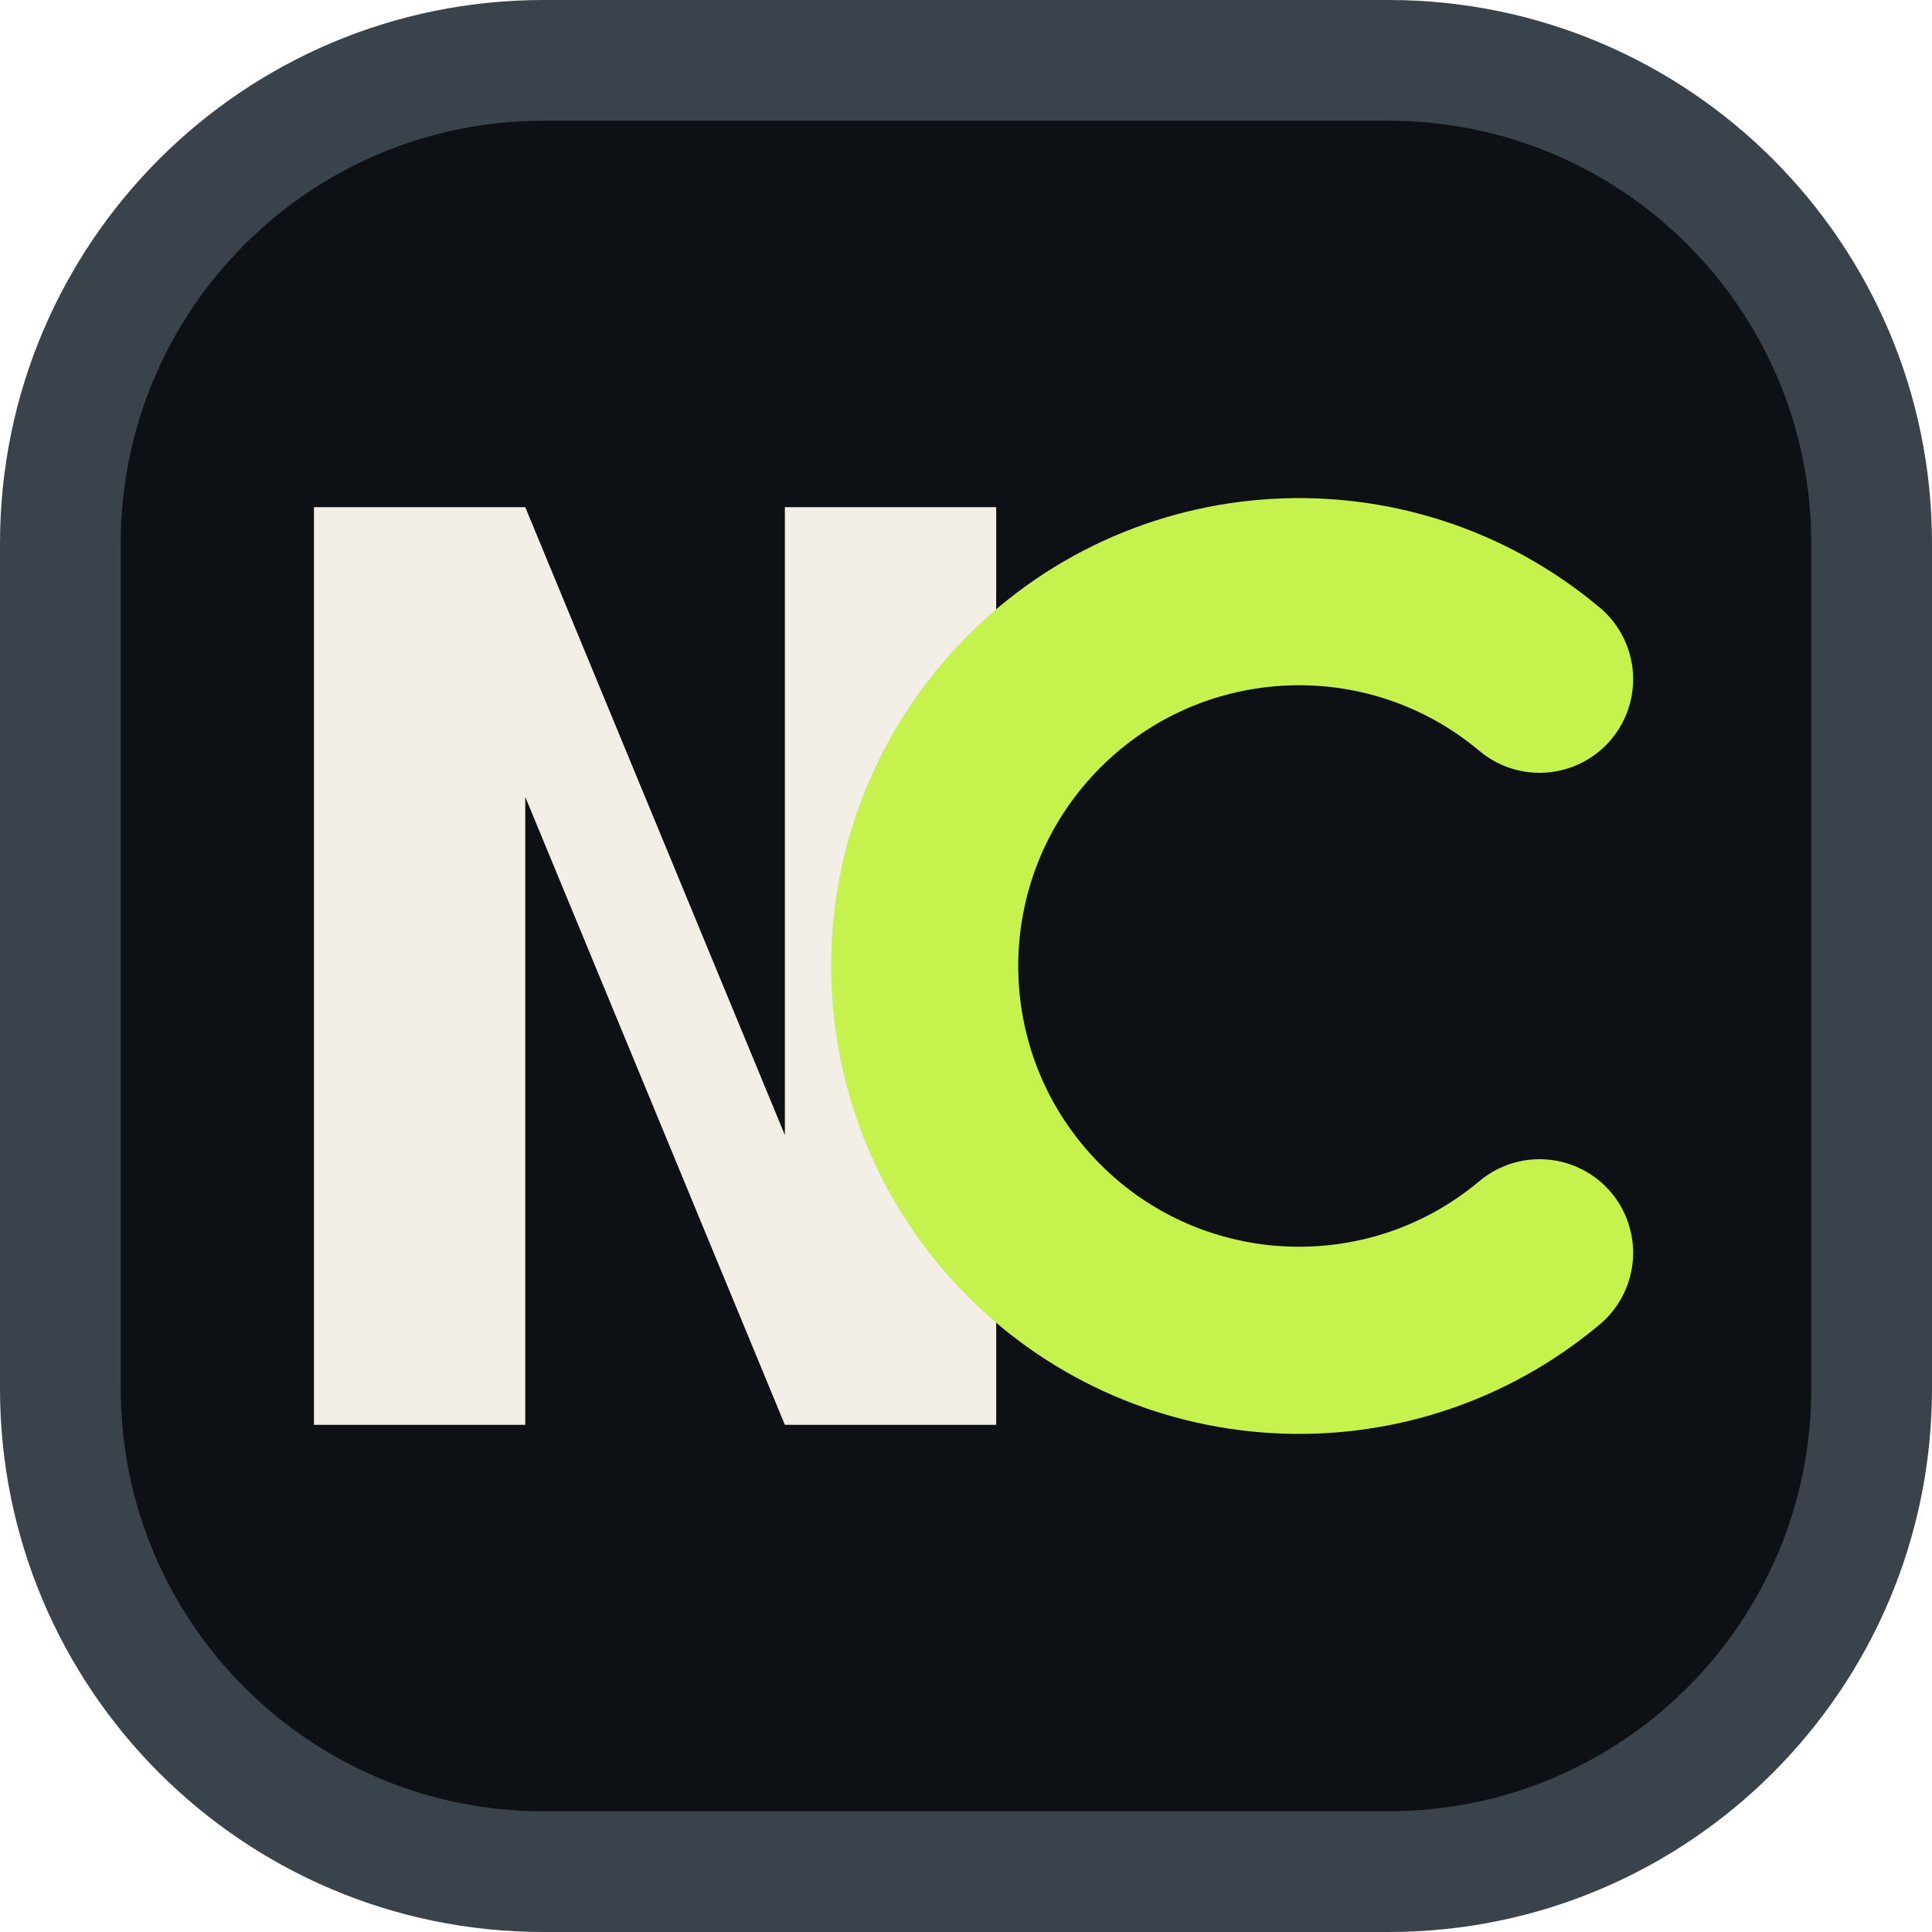
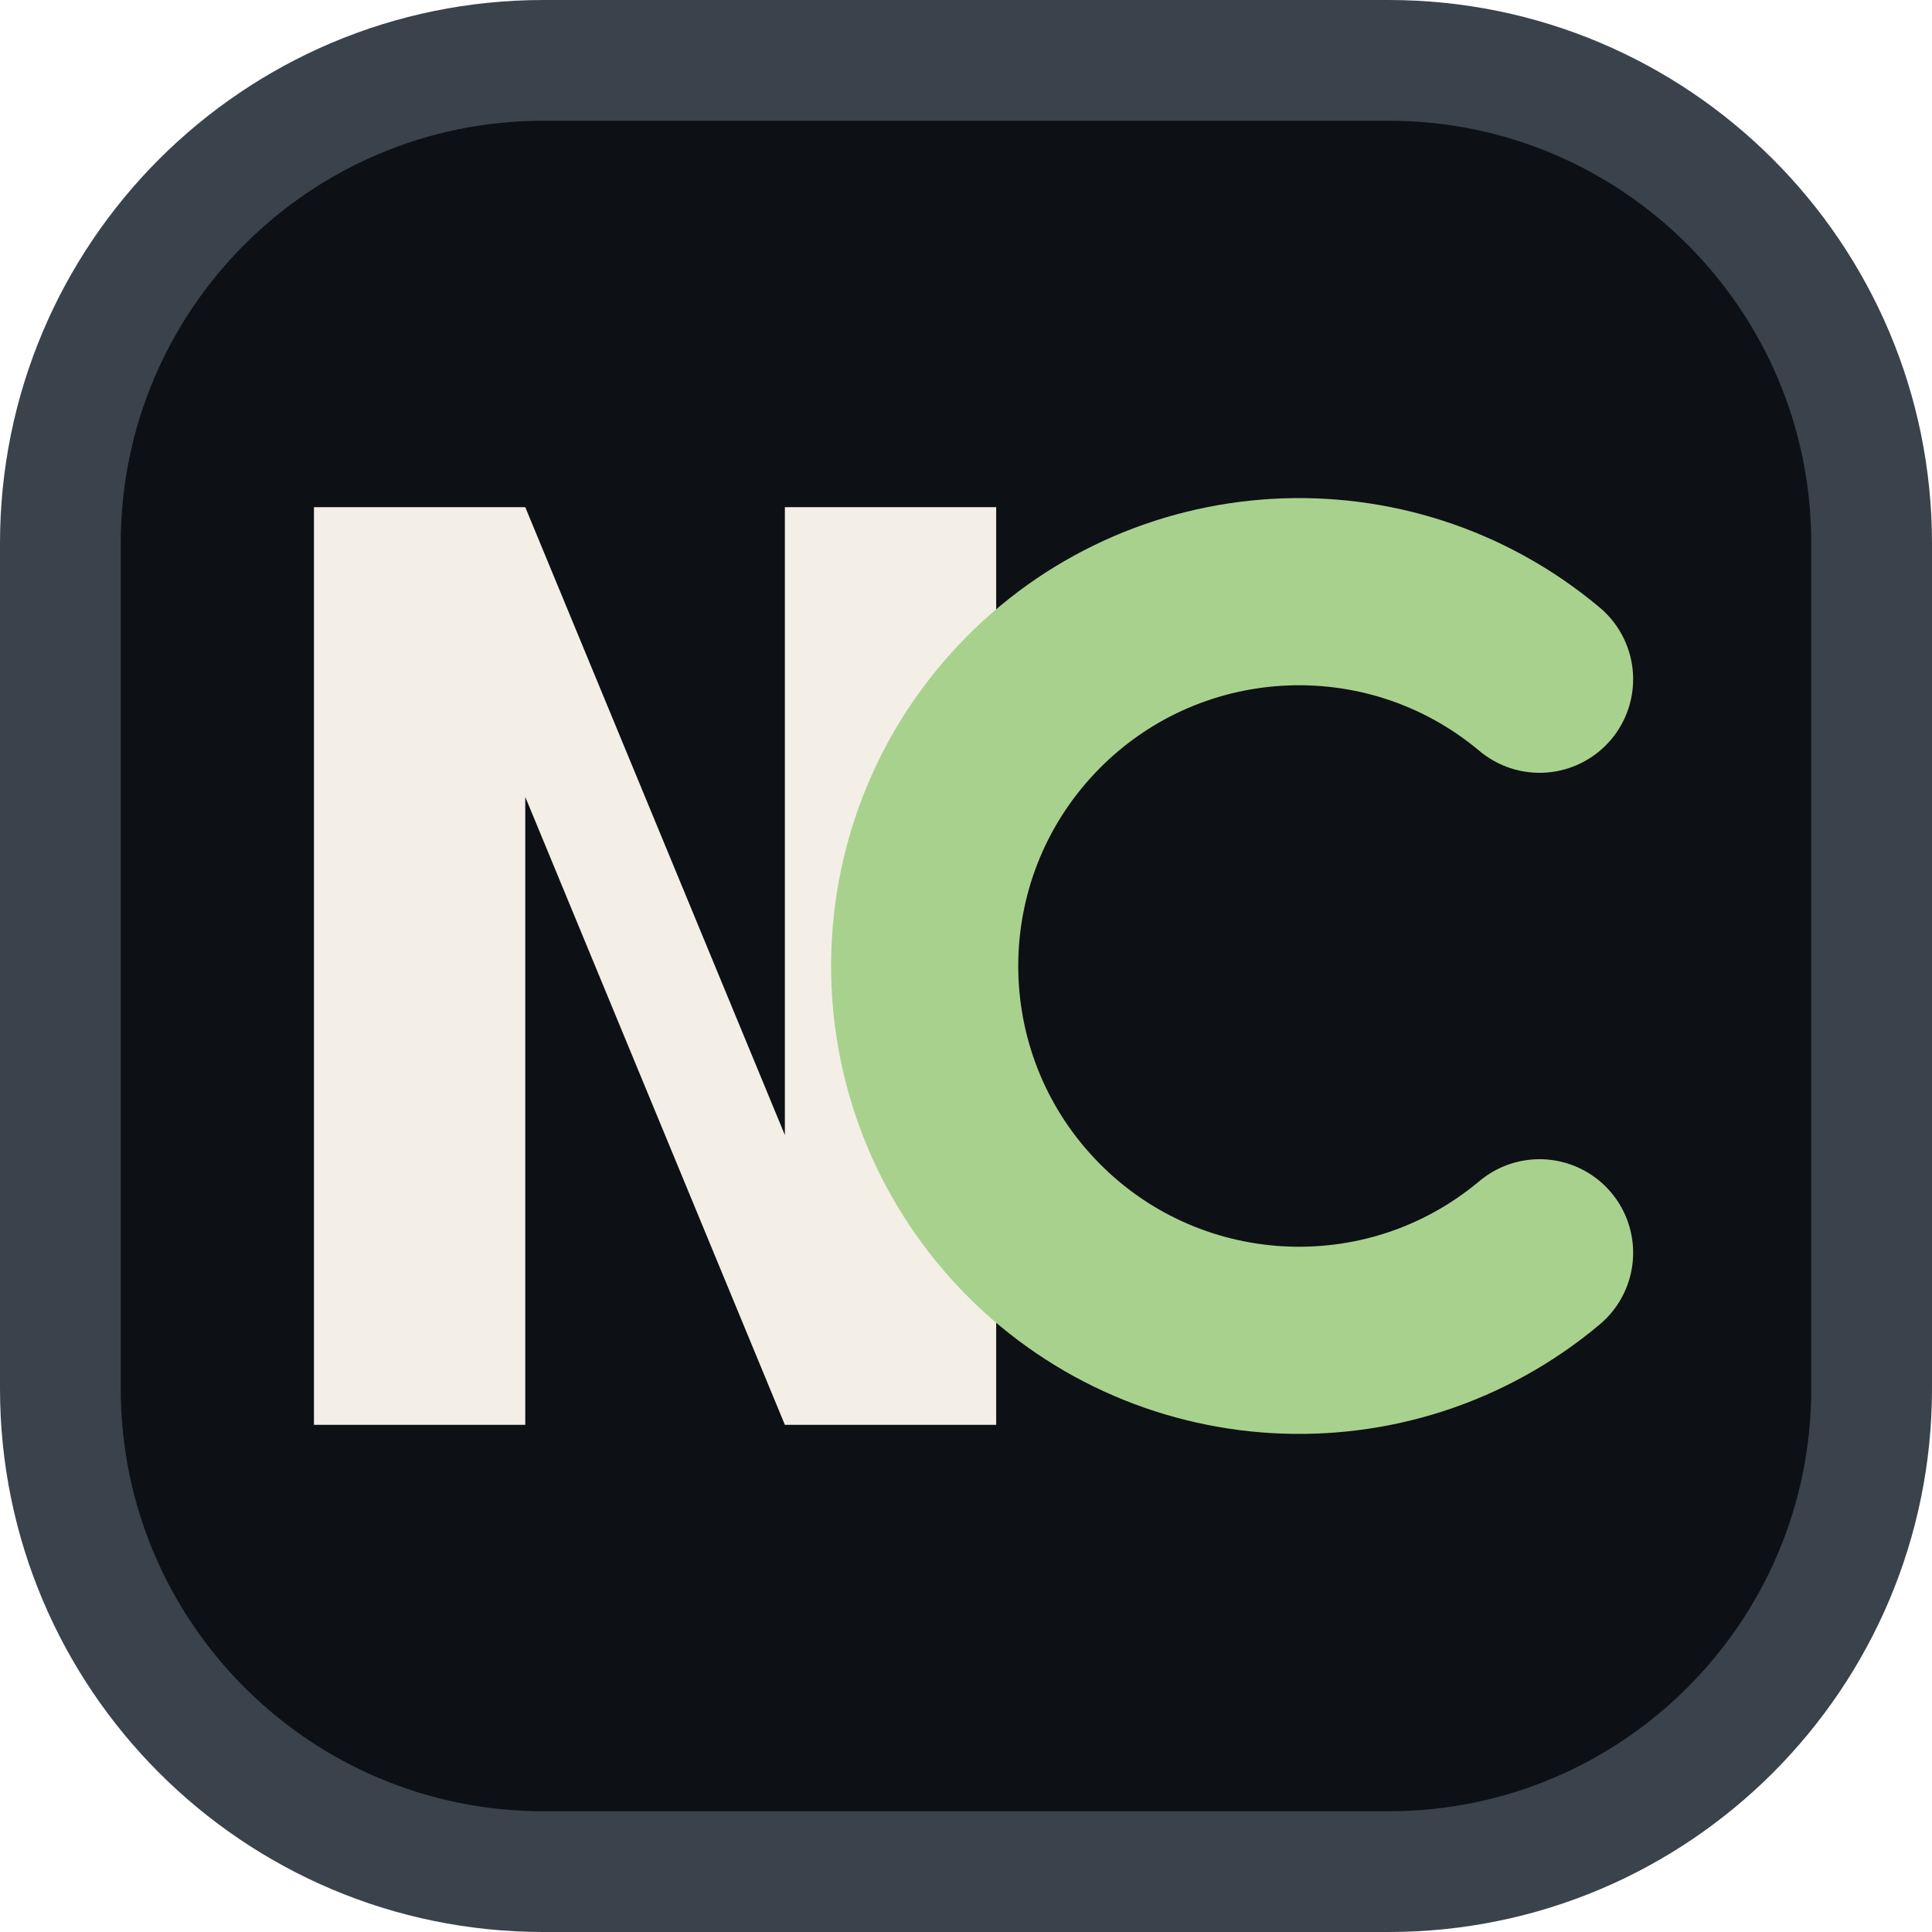
<svg xmlns="http://www.w3.org/2000/svg" viewBox="0 0 32 32" width="32" height="32" role="img" aria-label="Nicholas Chong NC ligature animated">
  <style>
    .lo { display: none; }
    @media (max-width: 24px) {
      .hi { display: none; }
      .lo { display: block; }
    }
    .pulse { animation: cpulse 3s ease-in-out infinite; }
    @keyframes cpulse {
      0%, 100% { opacity: 1; }
      50% { opacity: 0.45; }
    }
    @media (prefers-reduced-motion: reduce) {
      .pulse { animation: none !important; }
    }
  </style>
  <g class="hi">
    <rect x="1" y="1" width="30" height="30" rx="8" fill="#0D1014" stroke="#3A424C" stroke-width="2" />
    <path fill="#F3EFE6" d="M5.2 8.4 H8.7 L13.0 18.8 V8.4 H16.5 V23.6 H13.0 L8.7 13.2 V23.6 H5.2 Z" />
-     <path class="pulse" fill="none" stroke="#C6F24E" stroke-width="3.1" stroke-linecap="round" d="M25.5 11.25 A6.2 6.2 0 1 0 25.5 20.75" />
+     <path class="pulse" fill="none" stroke="#A9D18E" stroke-width="3.1" stroke-linecap="round" d="M25.5 11.25 A6.2 6.2 0 1 0 25.5 20.75" />
  </g>
  <g class="lo">
    <g transform="scale(2)">
      <rect x="0.5" y="0.5" width="15" height="15" rx="4" fill="#0D1014" stroke="#3A424C" stroke-width="1" />
      <g shape-rendering="crispEdges">
        <rect x="2" y="3" width="4" height="1" fill="#F3EFE6" />
        <rect x="7" y="3" width="2" height="1" fill="#F3EFE6" />
        <rect x="2" y="4" width="4" height="1" fill="#F3EFE6" />
        <rect x="7" y="4" width="2" height="1" fill="#F3EFE6" />
        <rect x="2" y="5" width="2" height="1" fill="#F3EFE6" />
        <rect x="5" y="5" width="4" height="1" fill="#F3EFE6" />
        <rect x="2" y="6" width="2" height="1" fill="#F3EFE6" />
        <rect x="5" y="6" width="4" height="1" fill="#F3EFE6" />
        <rect x="2" y="7" width="2" height="1" fill="#F3EFE6" />
        <rect x="6" y="7" width="3" height="1" fill="#F3EFE6" />
        <rect x="2" y="8" width="2" height="1" fill="#F3EFE6" />
        <rect x="6" y="8" width="3" height="1" fill="#F3EFE6" />
        <rect x="2" y="9" width="2" height="1" fill="#F3EFE6" />
        <rect x="7" y="9" width="2" height="1" fill="#F3EFE6" />
        <rect x="2" y="10" width="2" height="1" fill="#F3EFE6" />
        <rect x="7" y="10" width="2" height="1" fill="#F3EFE6" />
        <rect x="2" y="11" width="2" height="1" fill="#F3EFE6" />
        <rect x="7" y="11" width="2" height="1" fill="#F3EFE6" />
        <rect x="2" y="12" width="2" height="1" fill="#F3EFE6" />
        <rect x="7" y="12" width="2" height="1" fill="#F3EFE6" />
      </g>
      <g class="pulse" shape-rendering="crispEdges">
-         <rect x="10" y="3" width="4" height="1" fill="#C6F24E" />
-         <rect x="10" y="4" width="2" height="1" fill="#C6F24E" />
-         <rect x="13" y="4" width="2" height="1" fill="#C6F24E" />
-         <rect x="10" y="5" width="2" height="1" fill="#C6F24E" />
-         <rect x="10" y="6" width="2" height="1" fill="#C6F24E" />
-         <rect x="10" y="7" width="2" height="1" fill="#C6F24E" />
-         <rect x="10" y="8" width="2" height="1" fill="#C6F24E" />
-         <rect x="10" y="9" width="2" height="1" fill="#C6F24E" />
-         <rect x="10" y="10" width="2" height="1" fill="#C6F24E" />
-         <rect x="10" y="11" width="2" height="1" fill="#C6F24E" />
-         <rect x="13" y="11" width="2" height="1" fill="#C6F24E" />
-         <rect x="10" y="12" width="4" height="1" fill="#C6F24E" />
+         <rect x="10" y="3" width="4" height="1" fill="#A9D18E" />
+         <rect x="10" y="4" width="2" height="1" fill="#A9D18E" />
+         <rect x="13" y="4" width="2" height="1" fill="#A9D18E" />
+         <rect x="10" y="5" width="2" height="1" fill="#A9D18E" />
+         <rect x="10" y="6" width="2" height="1" fill="#A9D18E" />
+         <rect x="10" y="7" width="2" height="1" fill="#A9D18E" />
+         <rect x="10" y="8" width="2" height="1" fill="#A9D18E" />
+         <rect x="10" y="9" width="2" height="1" fill="#A9D18E" />
+         <rect x="10" y="10" width="2" height="1" fill="#A9D18E" />
+         <rect x="10" y="11" width="2" height="1" fill="#A9D18E" />
+         <rect x="13" y="11" width="2" height="1" fill="#A9D18E" />
+         <rect x="10" y="12" width="4" height="1" fill="#A9D18E" />
      </g>
    </g>
  </g>
</svg>
